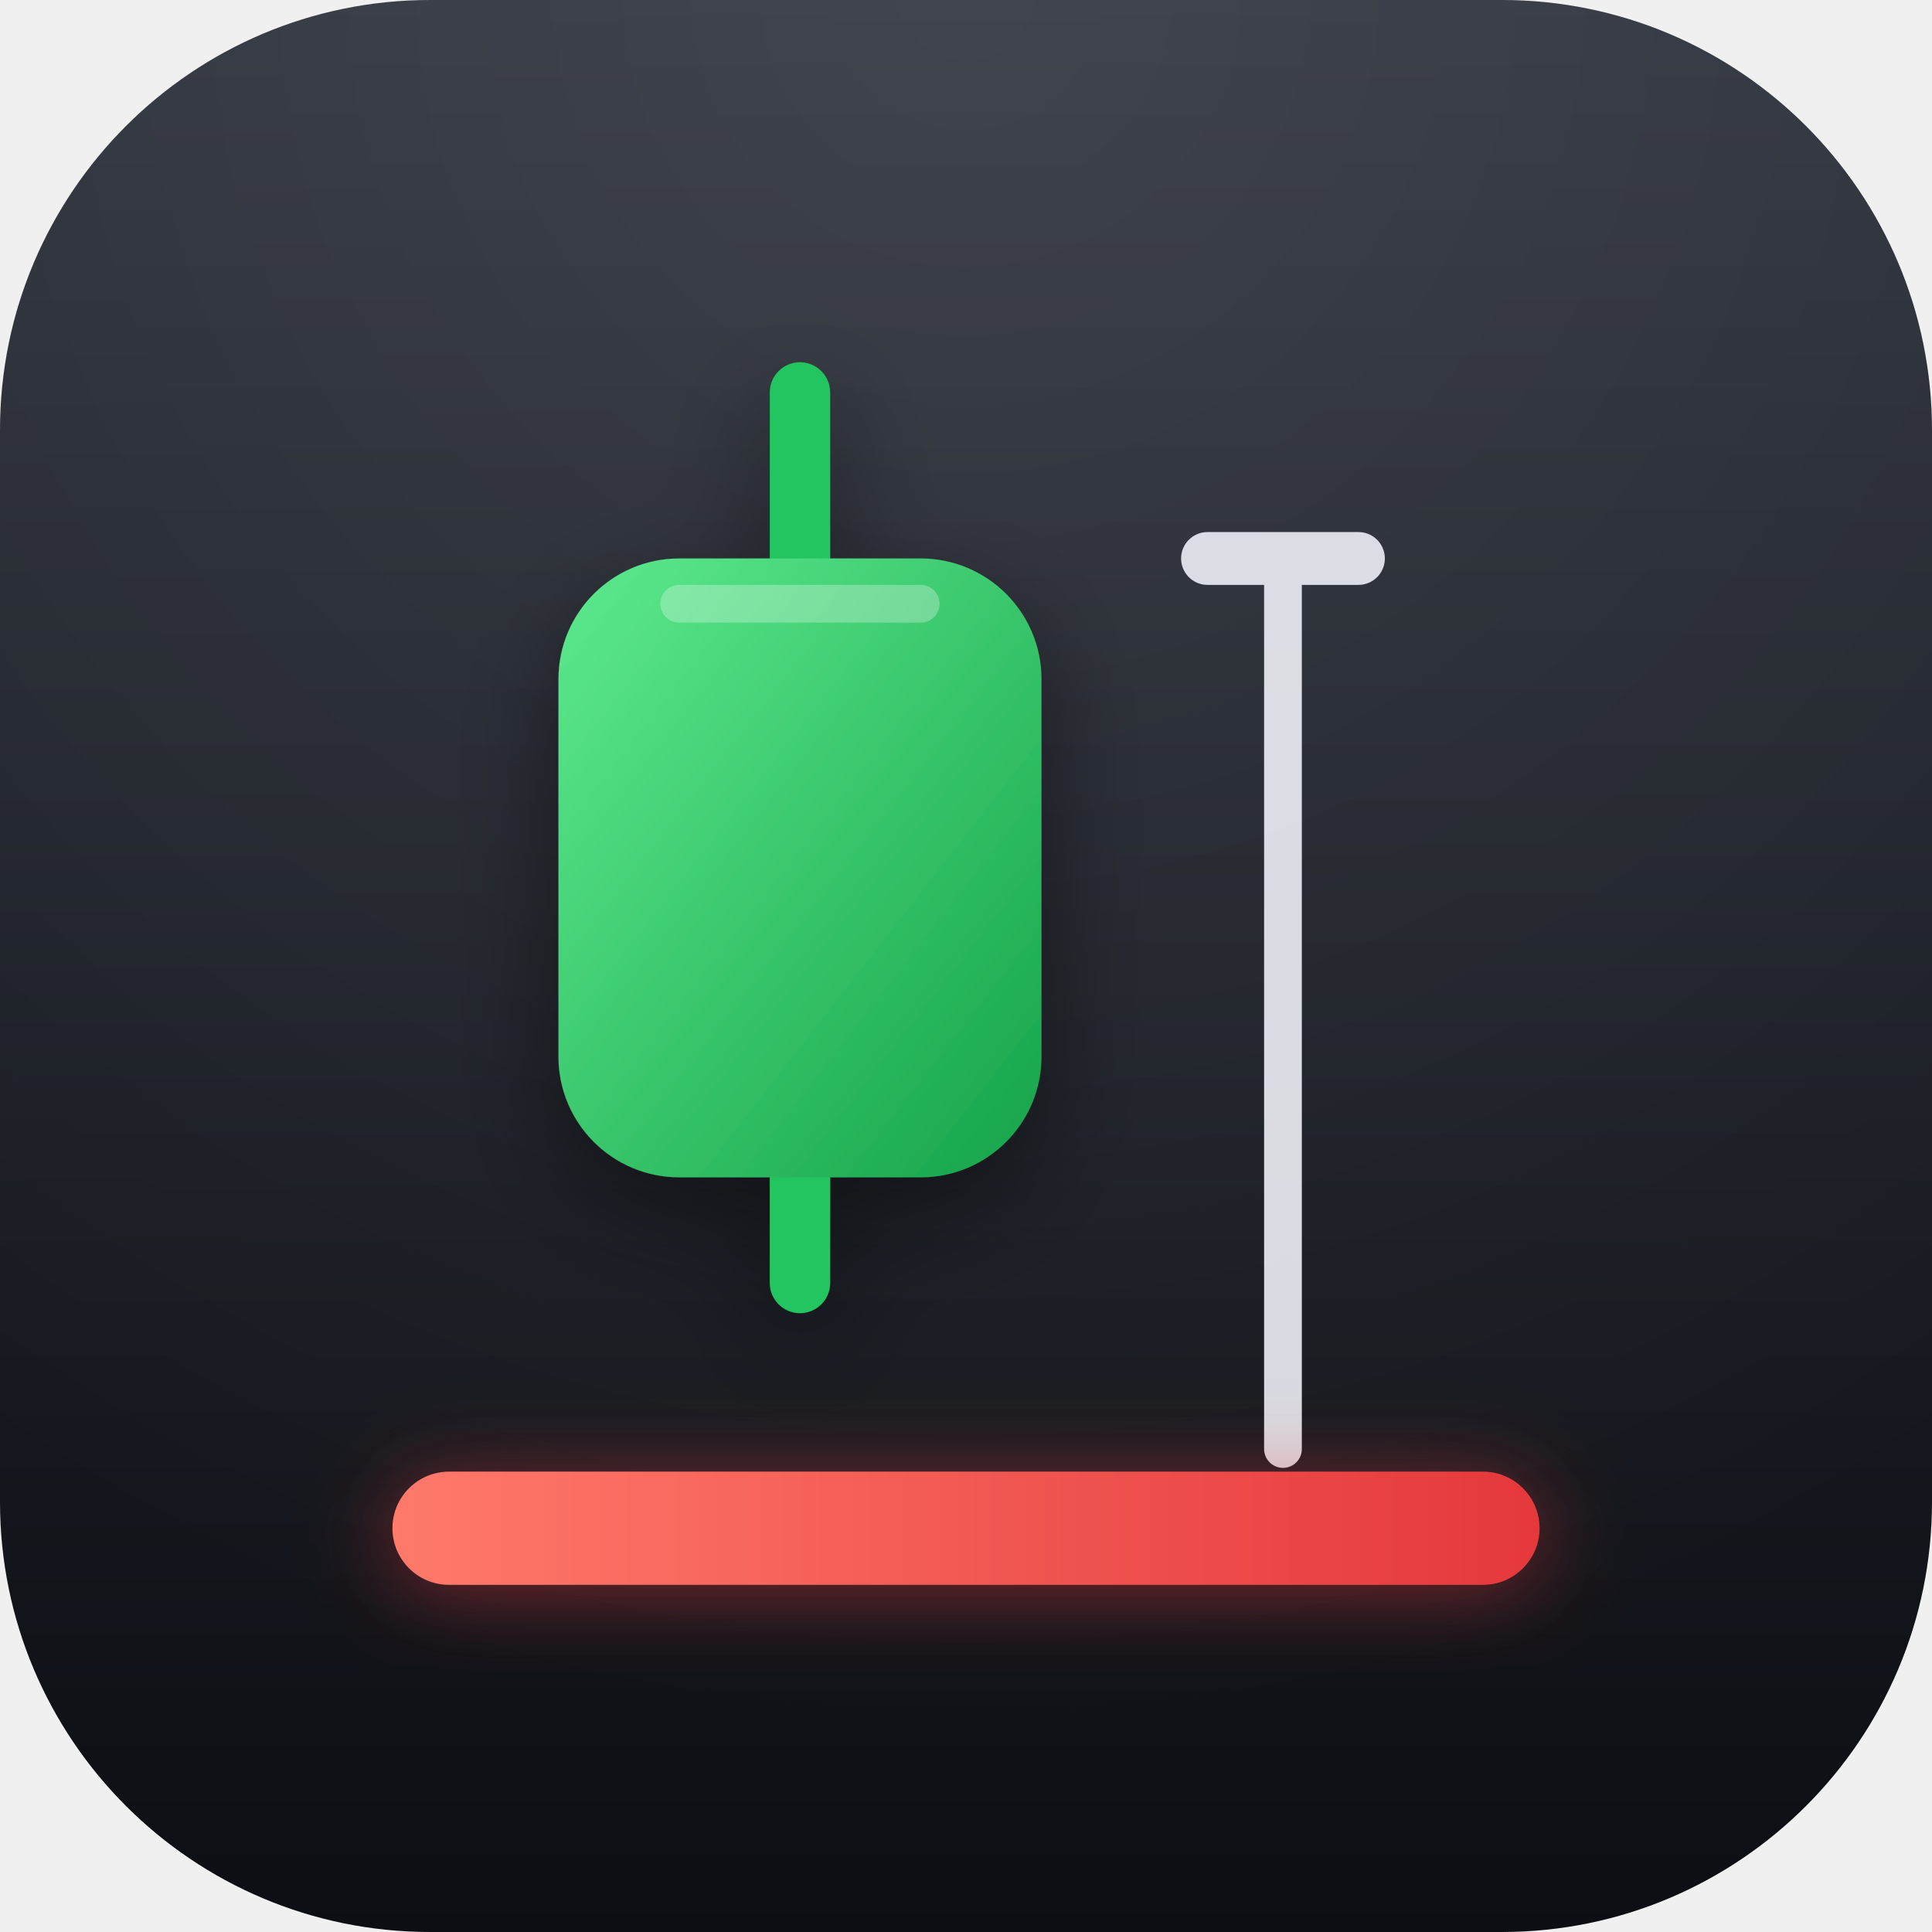
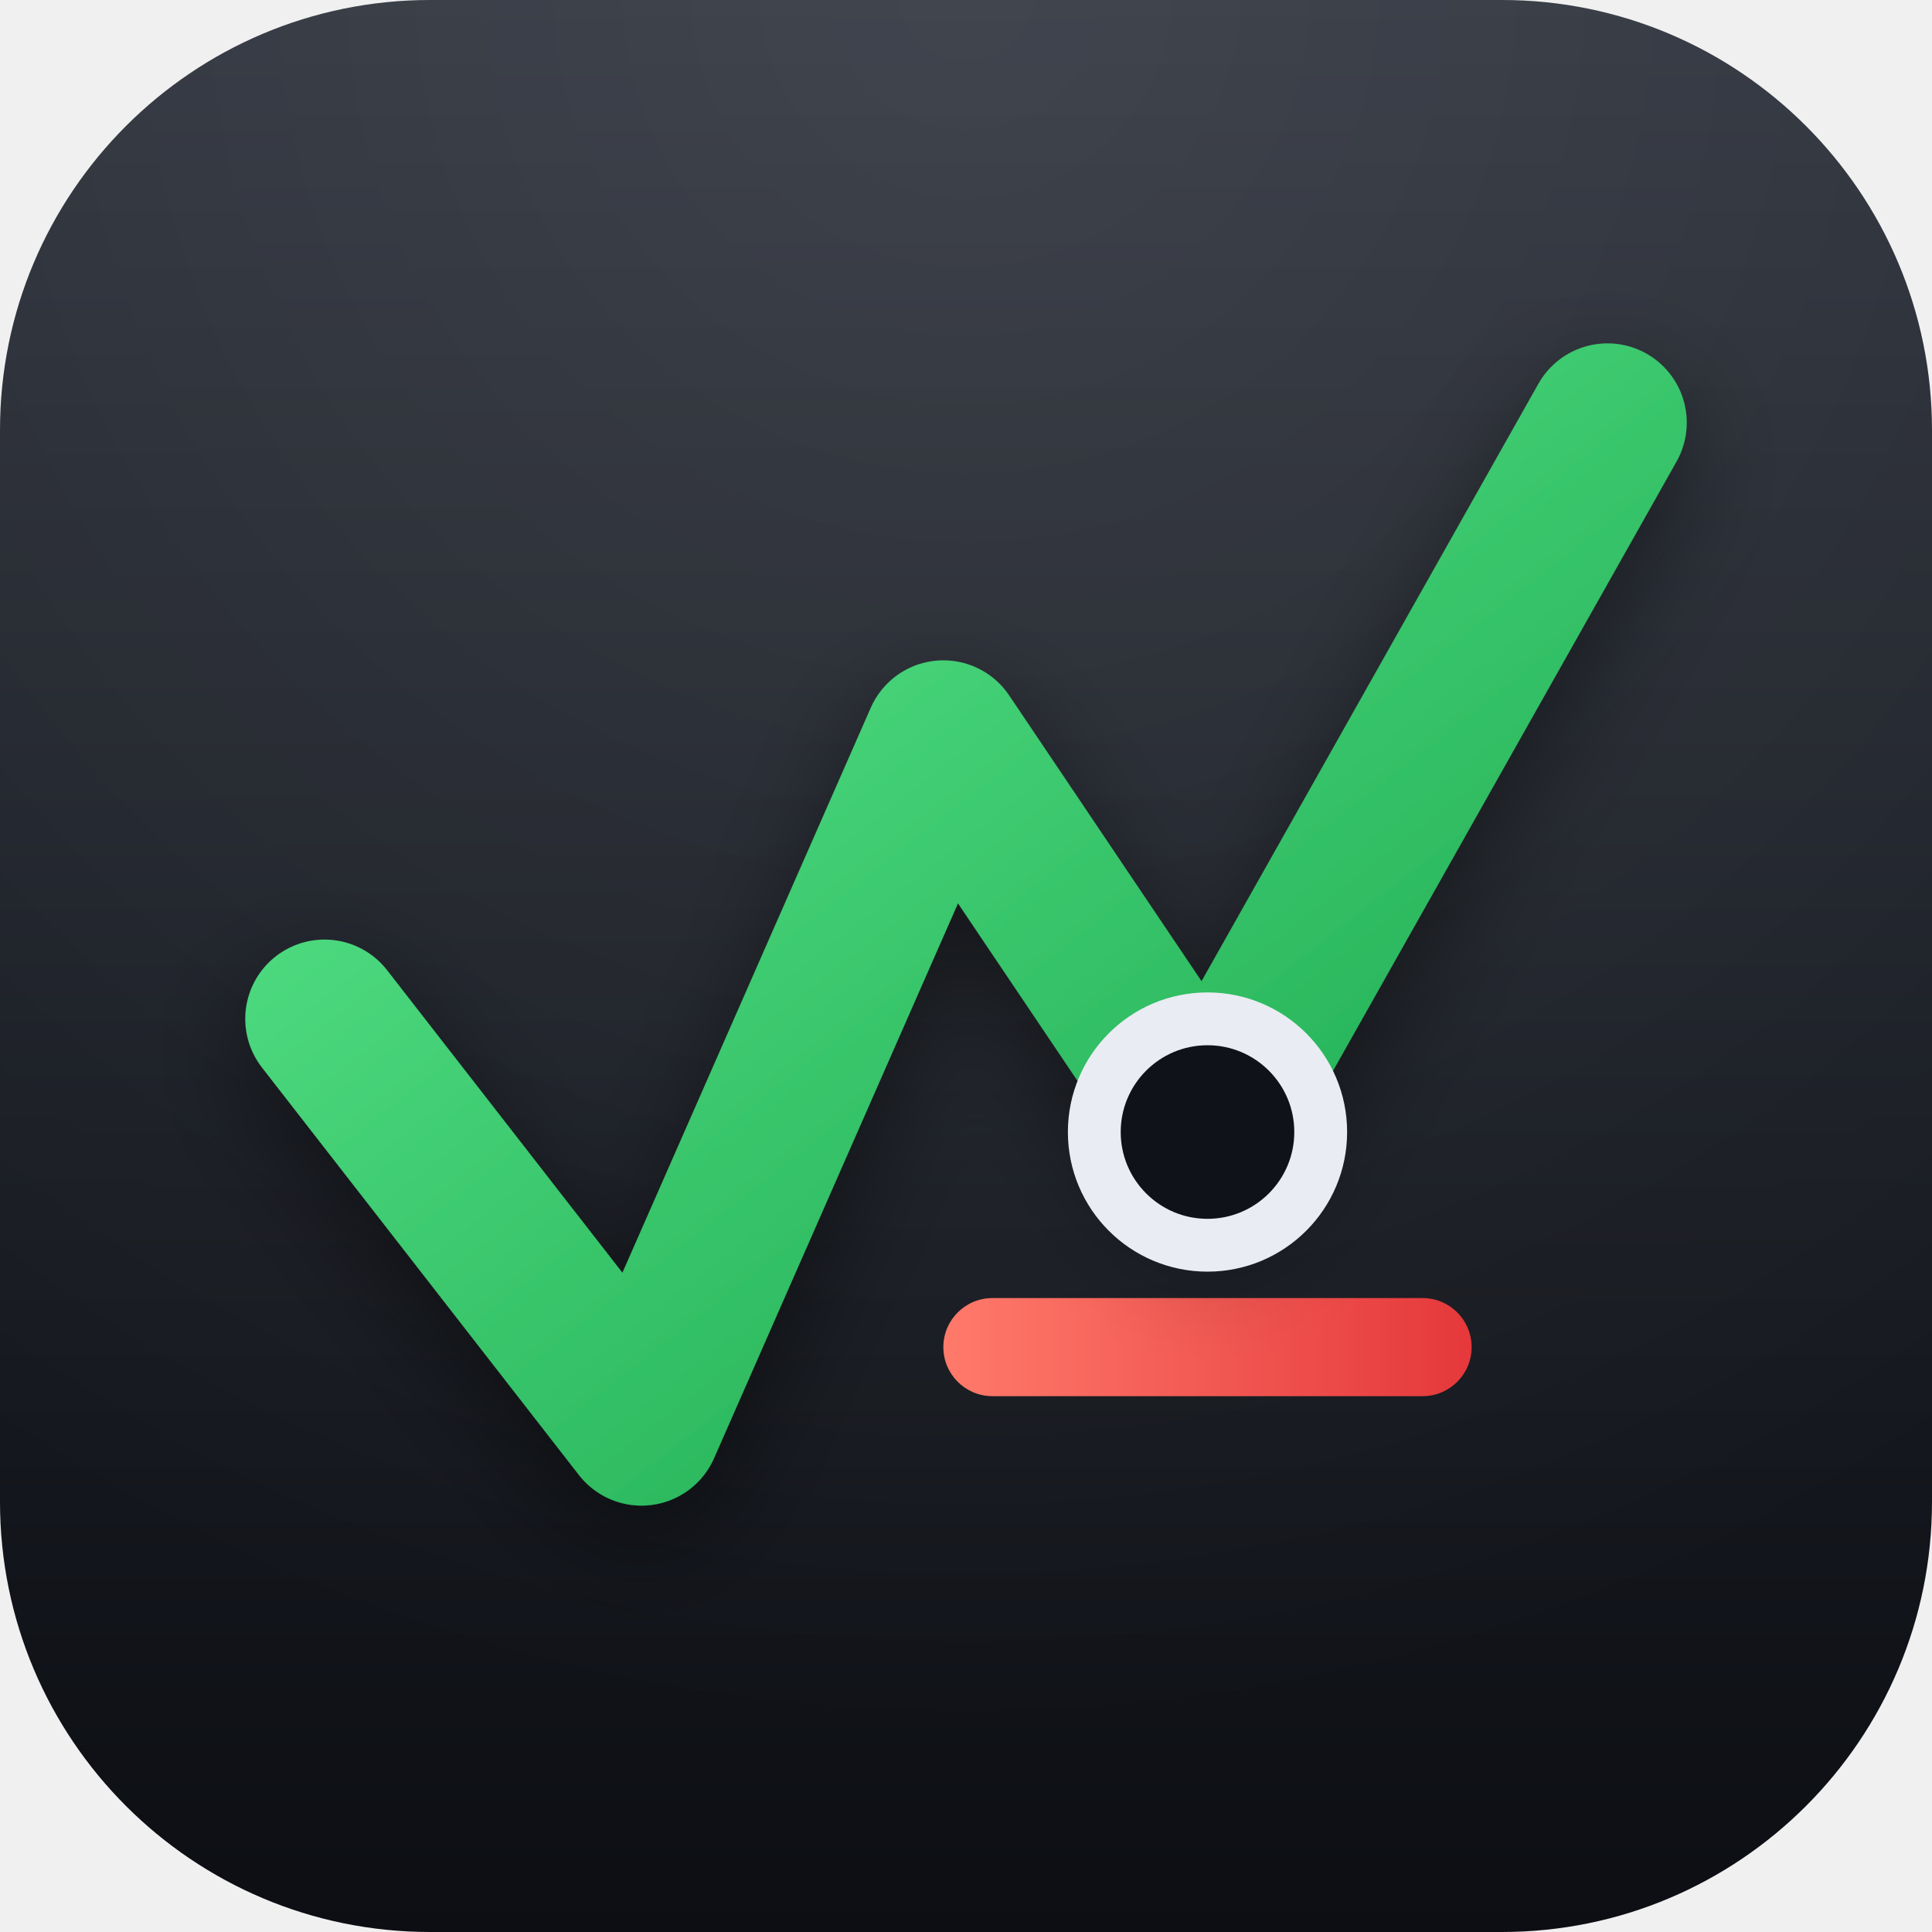
<svg xmlns="http://www.w3.org/2000/svg" viewBox="0 0 512 512">
  <clipPath id="tile">
    <rect width="512" height="512" rx="114" />
  </clipPath>
  <g clip-path="url(#tile)">
    <defs>
      <linearGradient id="bg" x1="0" y1="0" x2="0" y2="1">
        <stop offset="0" stop-color="#2c313b" />
        <stop offset="1" stop-color="#0c0e13" />
      </linearGradient>
      <radialGradient id="sheen" cx=".5" cy="0" r=".9">
        <stop offset="0" stop-color="#fff" stop-opacity="0.1" />
        <stop offset="1" stop-color="#fff" stop-opacity="0" />
      </radialGradient>
    </defs>
    <rect width="512" height="512" fill="url(#bg)" />
    <rect width="512" height="512" fill="url(#sheen)" />
    <defs>
-       <linearGradient id="body" x1="0" y1="0" x2="1" y2="1">
+       <linearGradient id="line" x1="0" y1="0" x2="1" y2="1">
        <stop offset="0" stop-color="#5eea8f" />
        <stop offset="1" stop-color="#16a34a" />
      </linearGradient>
      <linearGradient id="stop" x1="0" y1="0" x2="1" y2="0">
        <stop offset="0" stop-color="#ff7a6b" />
        <stop offset="1" stop-color="#e5383b" />
      </linearGradient>
      <filter id="sh" x="-30%" y="-30%" width="160%" height="160%">
        <feDropShadow dx="0" dy="10" stdDeviation="14" flood-color="#000" flood-opacity=".45" />
      </filter>
-       <filter id="gl" x="-20%" y="-200%" width="140%" height="500%">
-         <feGaussianBlur stdDeviation="12" />
-       </filter>
    </defs>
-     <g filter="url(#sh)">
-       <rect x="204" y="96" width="16" height="252" rx="8" fill="#22c55e" />
-       <rect x="148" y="148" width="128" height="164" rx="32" fill="url(#body)" />
-       <path d="M180 160 h64 a20 20 0 0 1 0 0" stroke="#fff" stroke-opacity=".28" stroke-width="10" stroke-linecap="round" />
-     </g>
-     <g stroke="#e9ecf2" stroke-linecap="round" fill="none" opacity=".92">
-       <path d="M320 148 h40" stroke-width="14" />
-       <path d="M340 148 V384" stroke-width="10" />
-       <path d="M330 196 l10 -14 l10 14" stroke-width="0" />
-     </g>
-     <rect x="104" y="394" width="304" height="26" rx="13" fill="#e5383b" opacity=".55" filter="url(#gl)" />
-     <rect x="104" y="390" width="304" height="30" rx="15" fill="url(#stop)" />
+     <rect x="250" y="344" width="140" height="26" rx="13" fill="url(#stop)" />
+     <path d="M86 270 L170 378 L250 196 L320 300 L426 112" fill="none" stroke="url(#line)" stroke-width="42" stroke-linecap="round" stroke-linejoin="round" filter="url(#sh)" />
+     <circle cx="320" cy="300" r="30" fill="#0f1218" stroke="#e9ecf2" stroke-width="14" />
  </g>
</svg>
